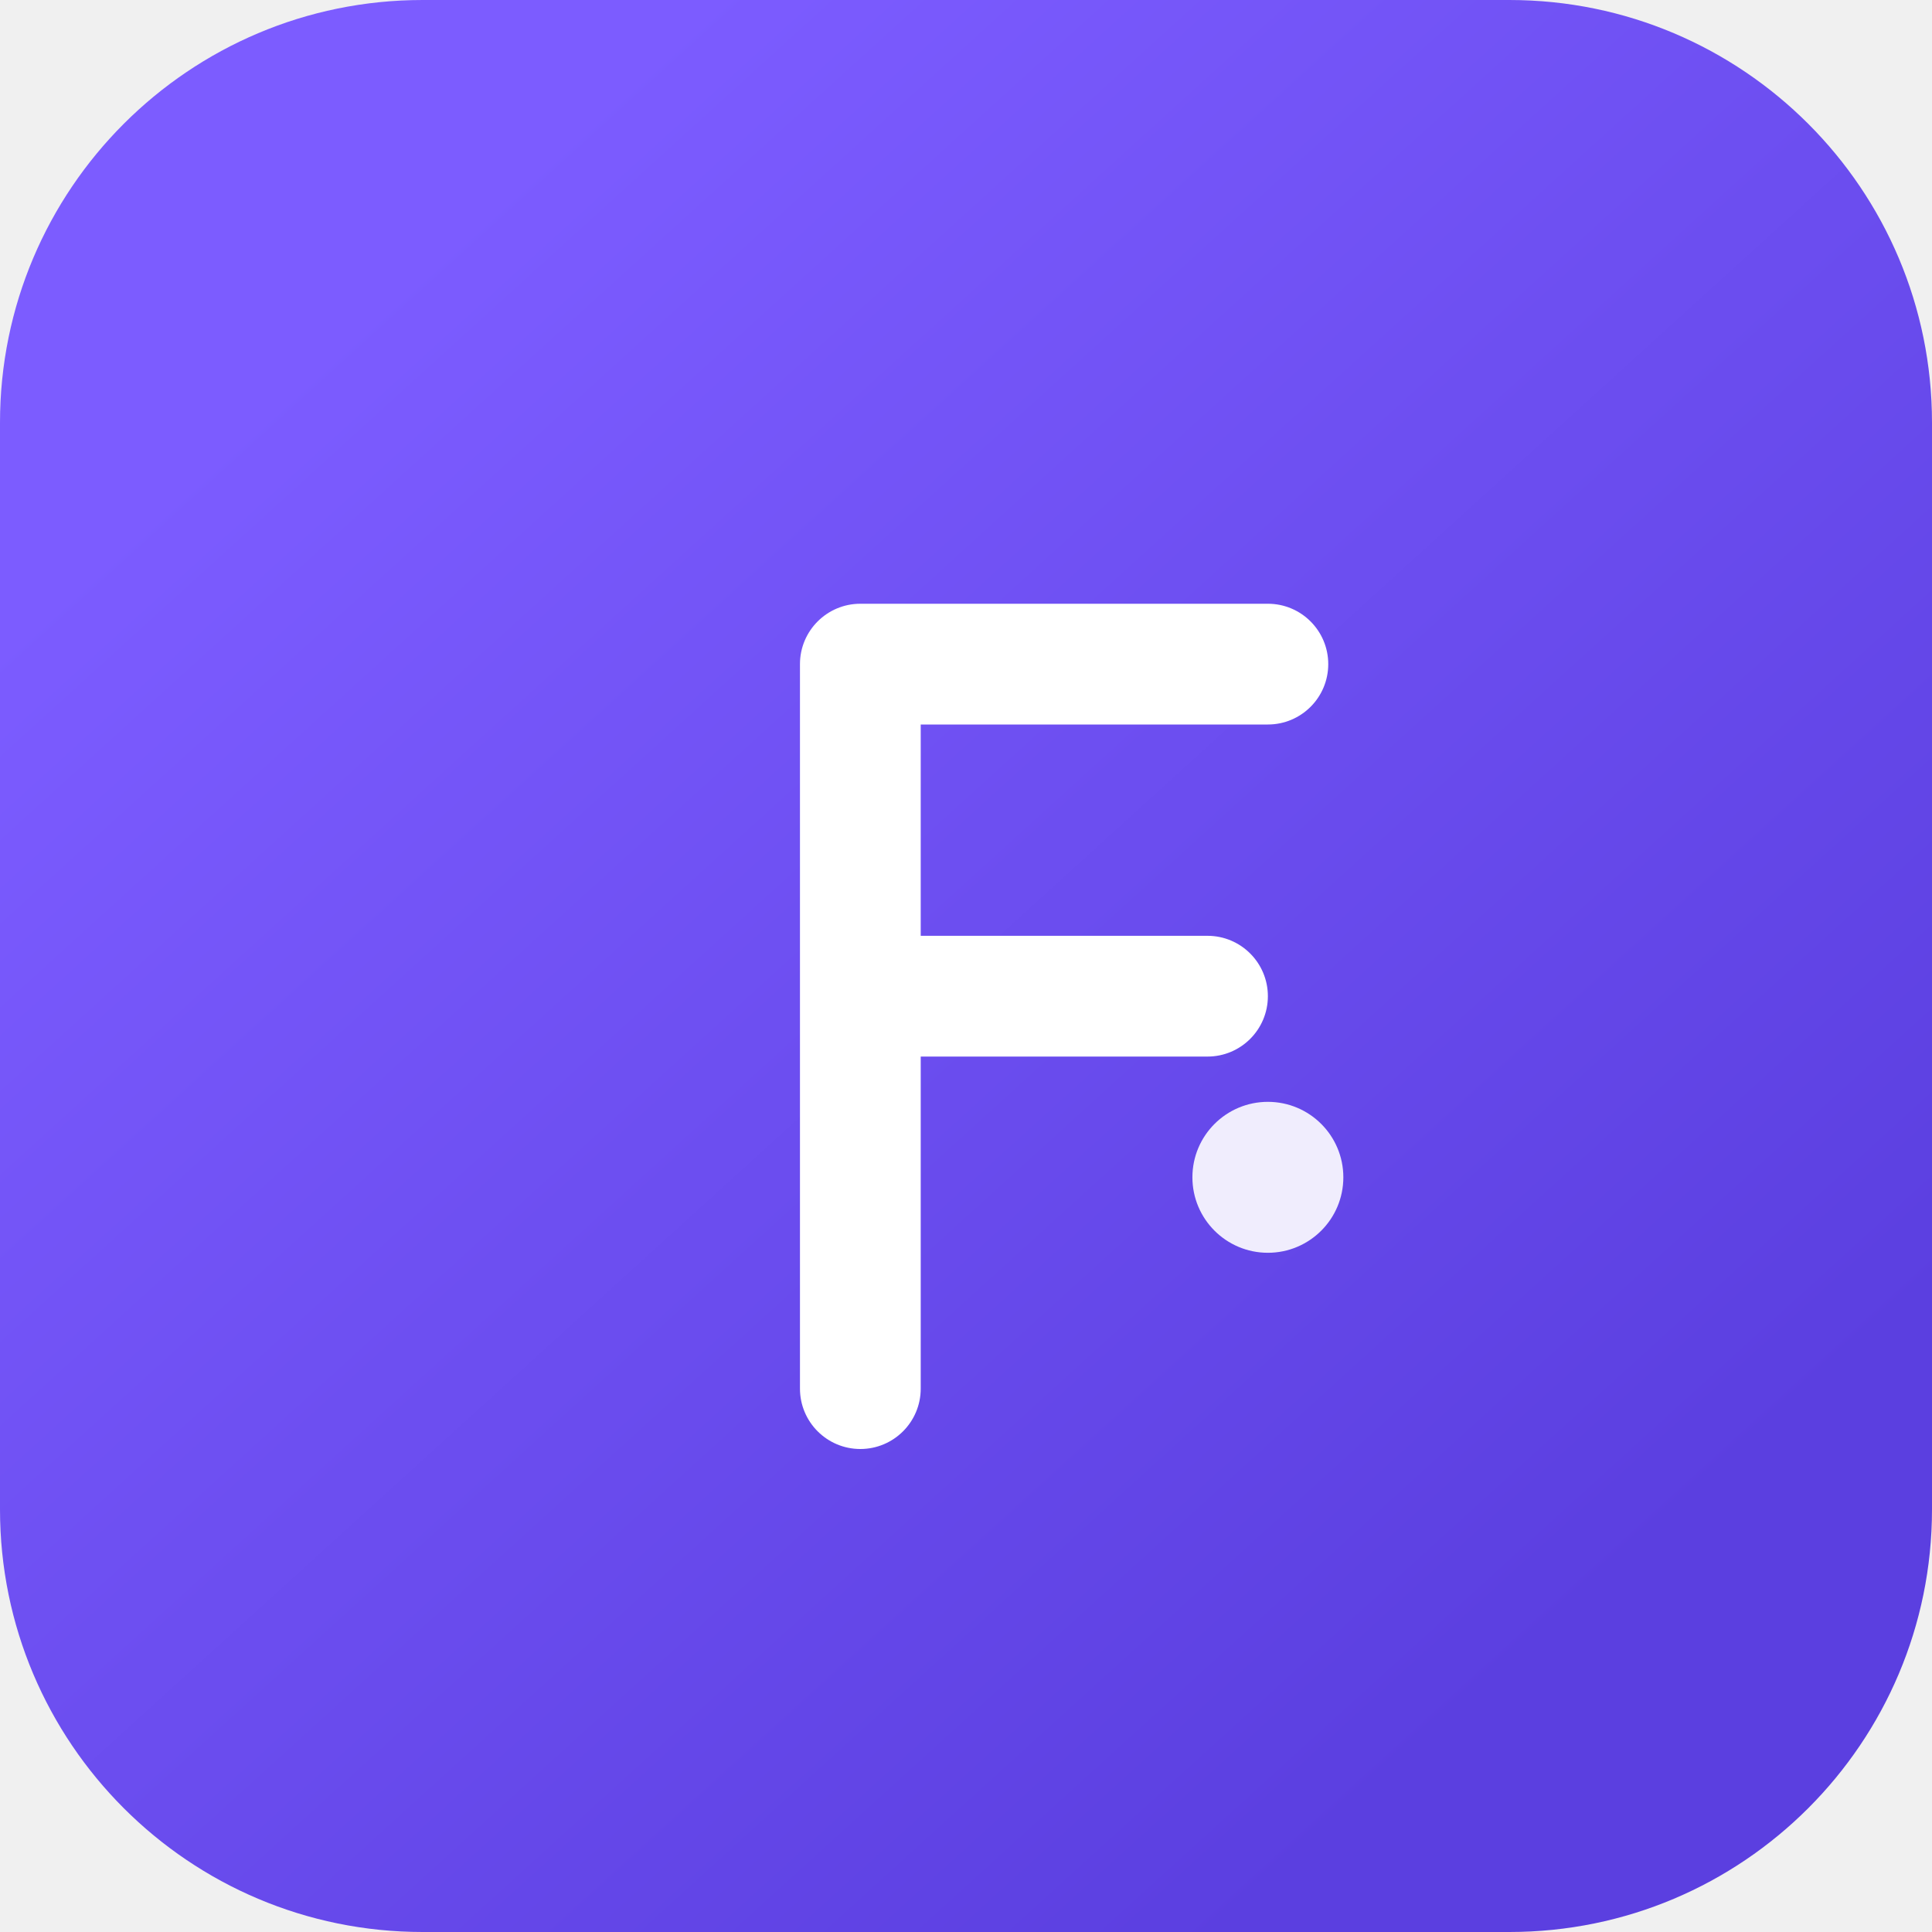
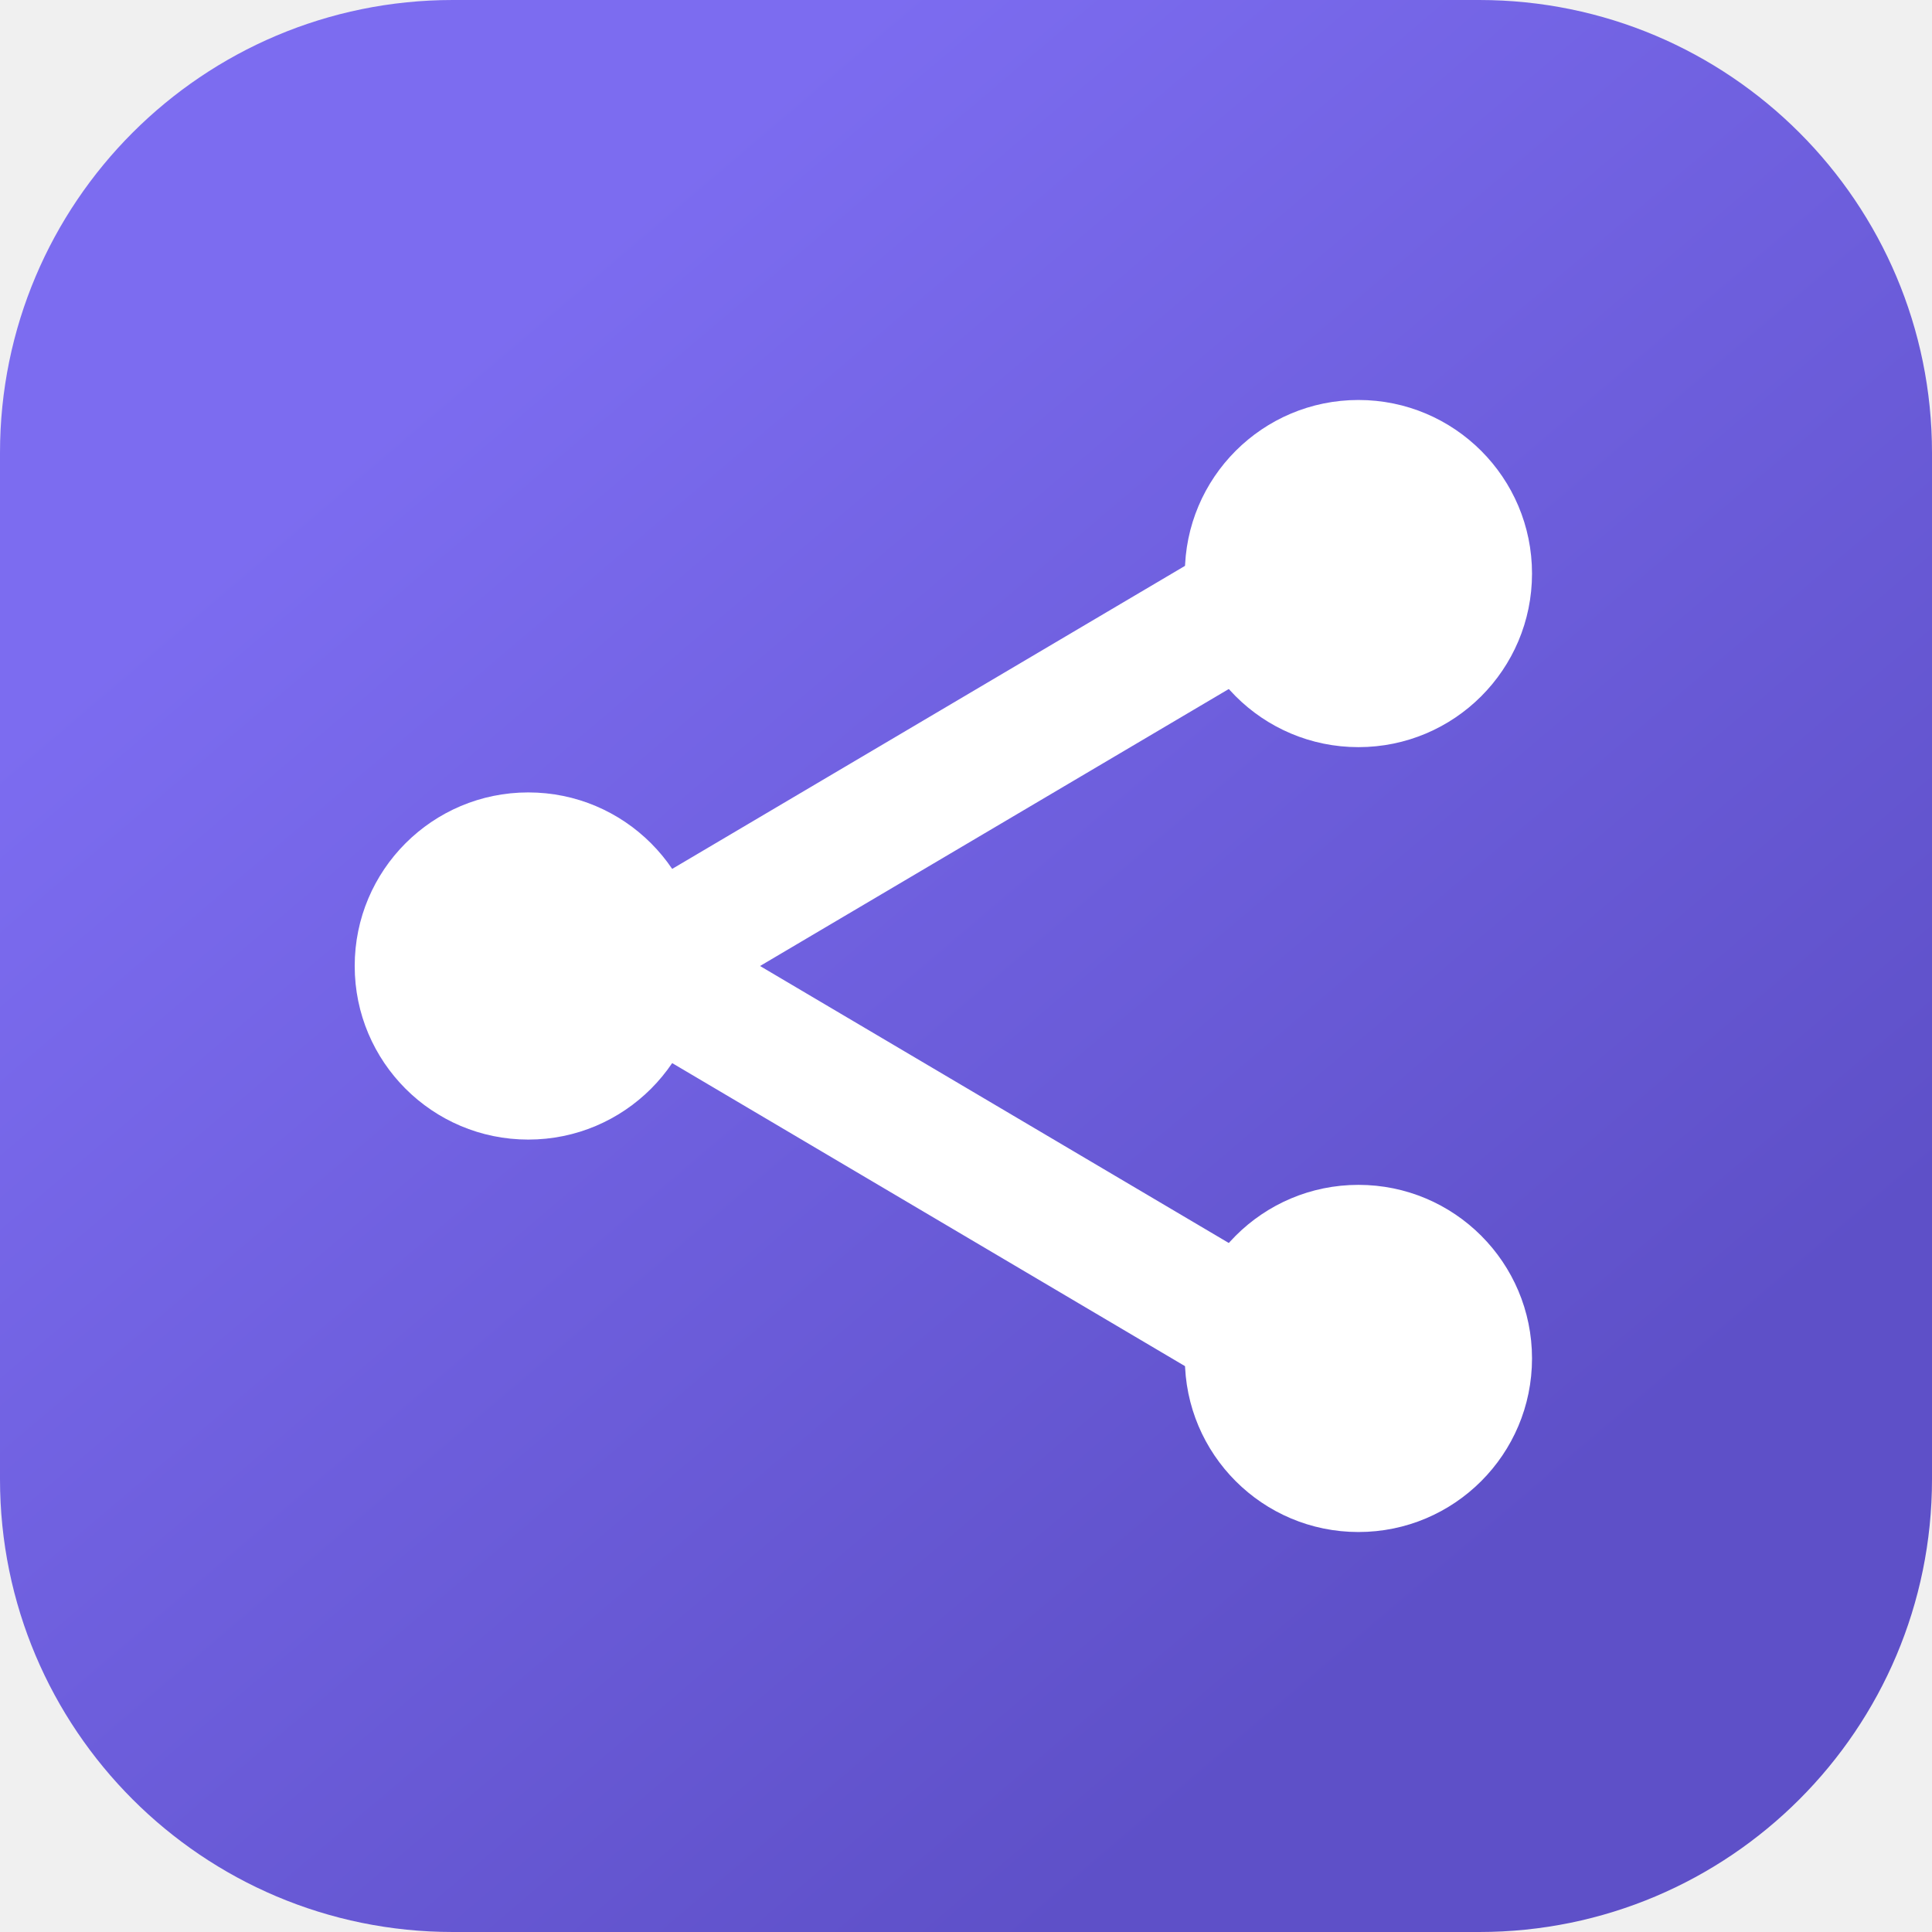
<svg xmlns="http://www.w3.org/2000/svg" width="512" height="512" viewBox="0 0 512 512" fill="none">
  <defs>
-     <linearGradient id="g" x1="96" y1="80" x2="416" y2="432" gradientUnits="userSpaceOnUse">
-       <stop stop-color="#7C5CFF" />
-       <stop offset="1" stop-color="#5B3FE0" />
+     <linearGradient id="g" x1="120" y1="96" x2="392" y2="416" gradientUnits="userSpaceOnUse">
+       <stop stop-color="#7C6CF0" />
+       <stop offset="1" stop-color="#5E50C8" />
    </linearGradient>
  </defs>
-   <rect width="512" height="512" rx="112" fill="url(#g)" />
-   <path d="M176 160h160a16 16 0 0 1 0 32h-92v56h76a16 16 0 0 1 0 32h-76v88a16 16 0 0 1-32 0V176a16 16 0 0 1 16-16z" fill="#fff" />
-   <circle cx="336" cy="312" r="20" fill="#fff" fill-opacity="0.9" />
+   <rect width="512" height="512" rx="120" fill="url(#g)" />
+   <g stroke="#fff" stroke-width="34" stroke-linecap="round">
+     <path d="M168 256 L344 152" />
+     <path d="M168 256 L344 360" />
+   </g>
+   <circle cx="140" cy="256" r="46" fill="#fff" />
+   <circle cx="360" cy="152" r="46" fill="#fff" />
+   <circle cx="360" cy="360" r="46" fill="#fff" />
</svg>
